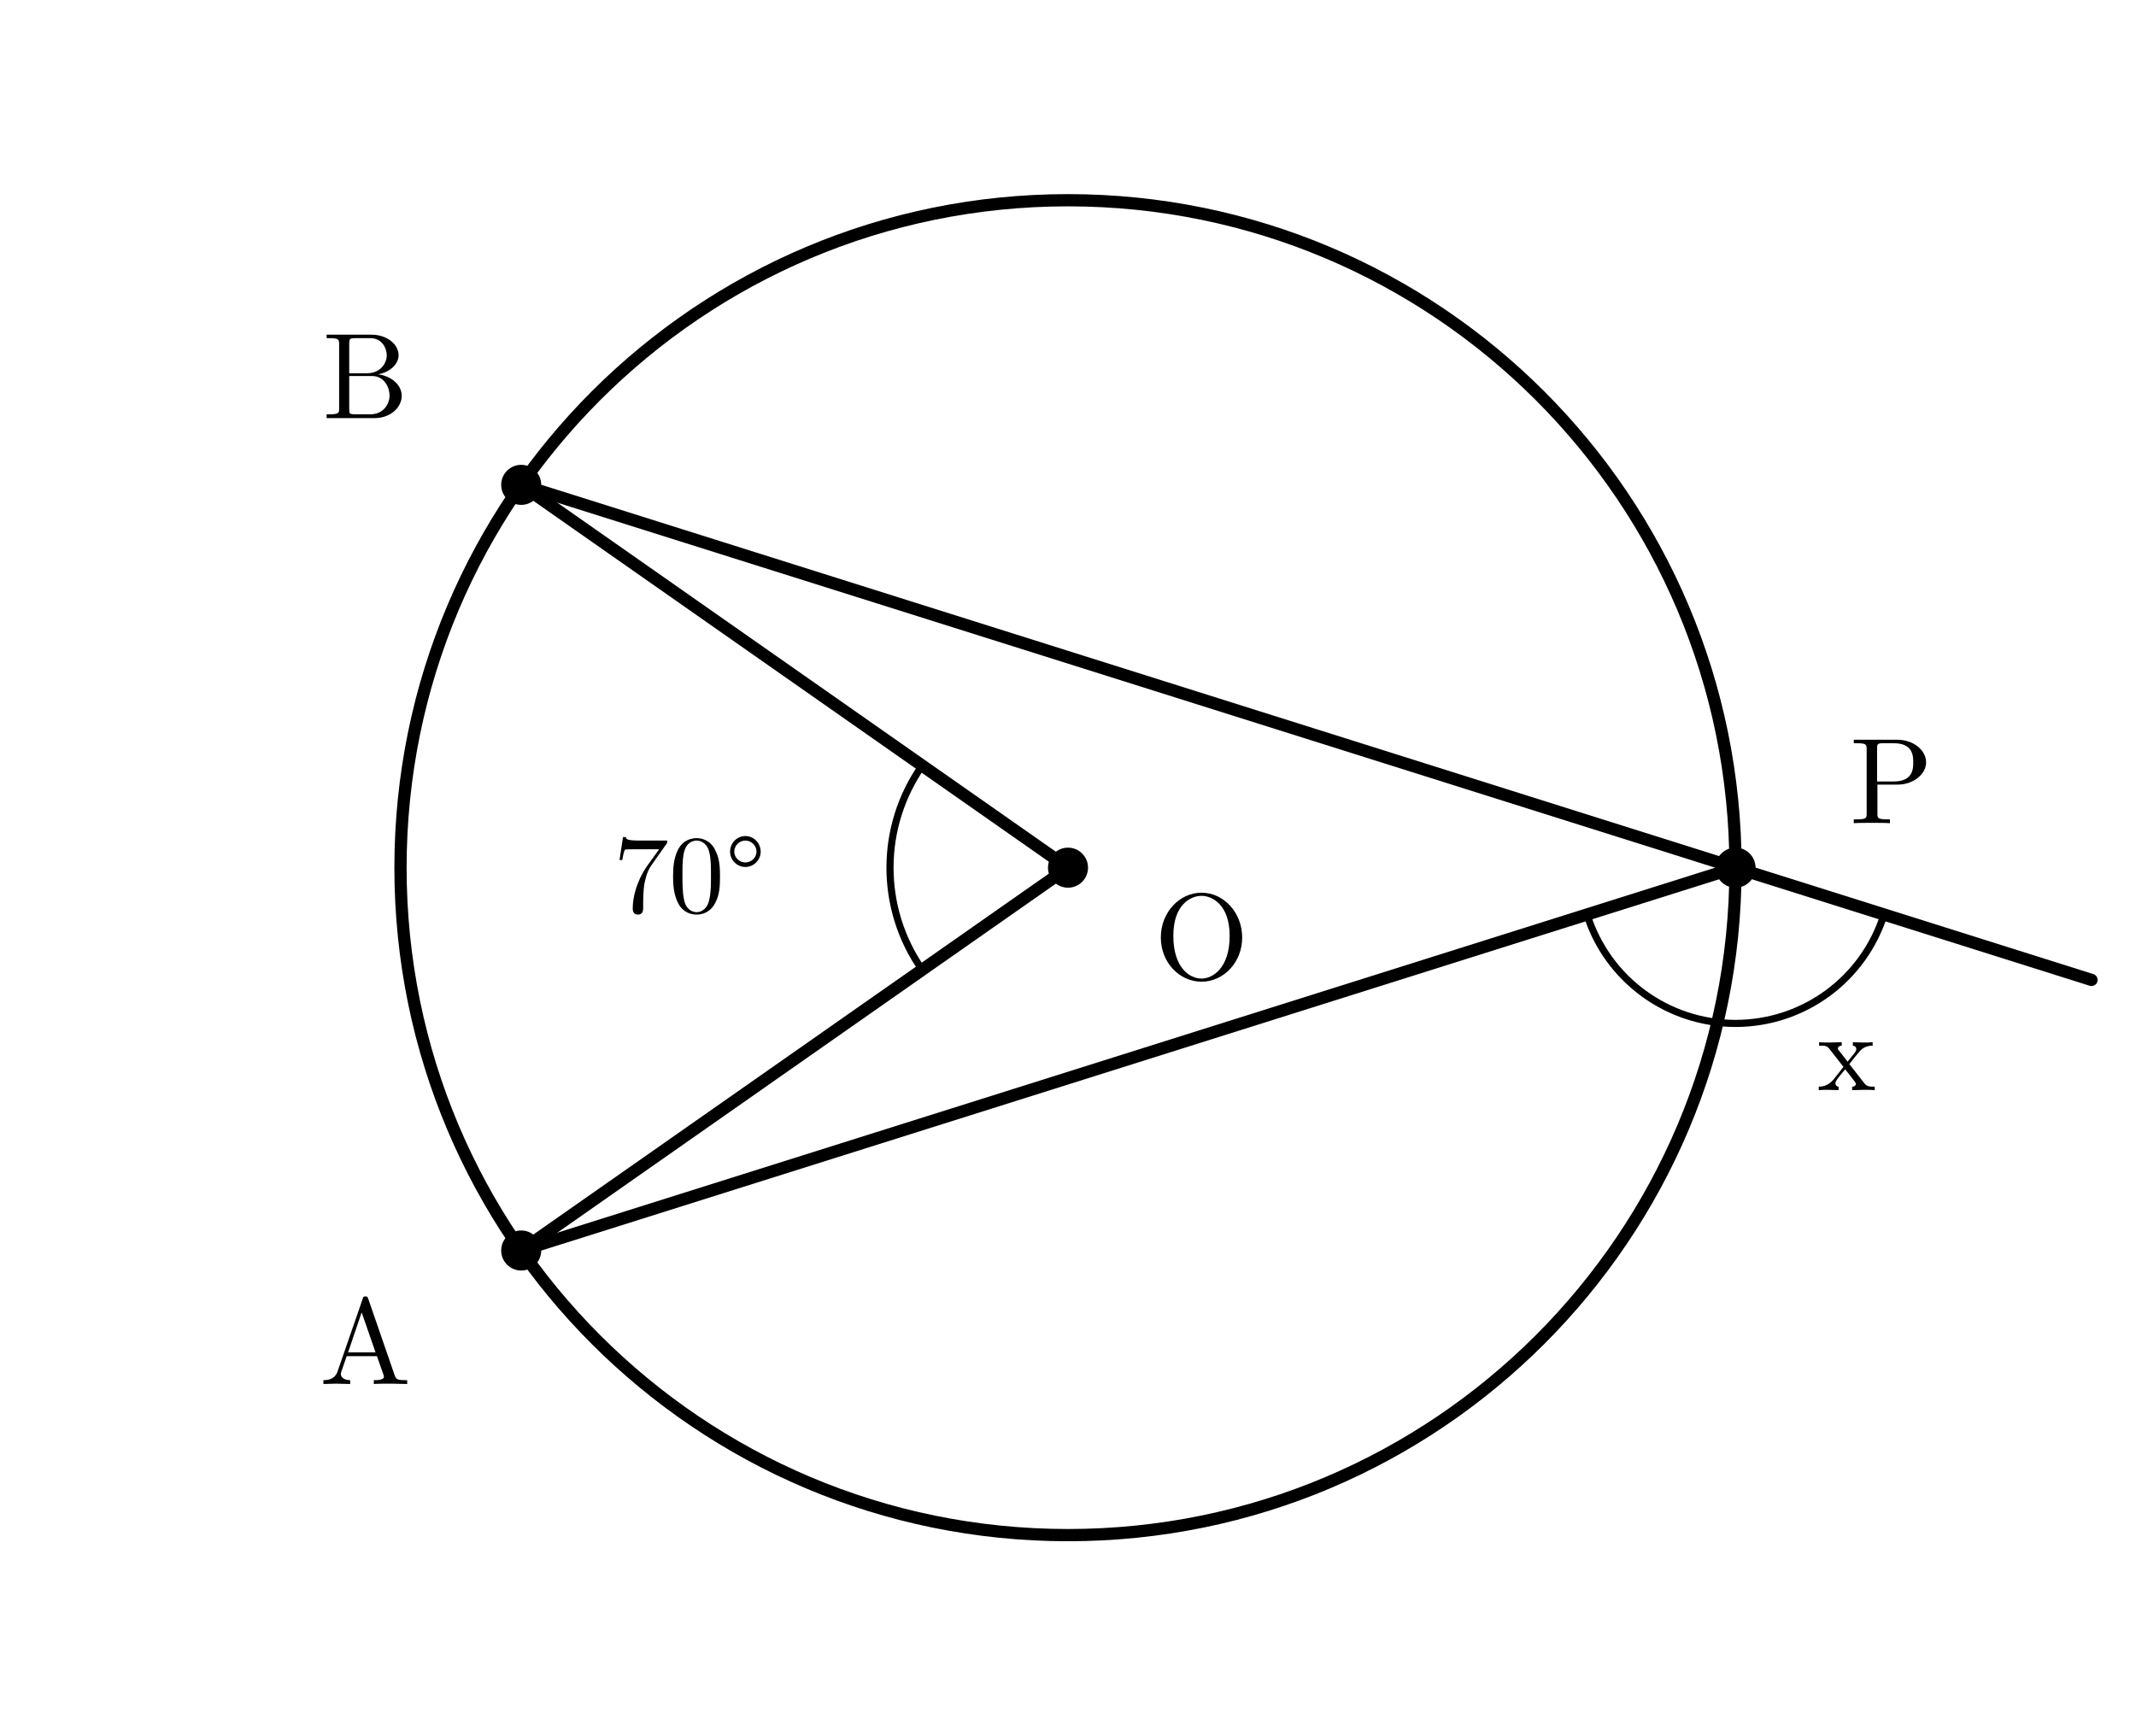
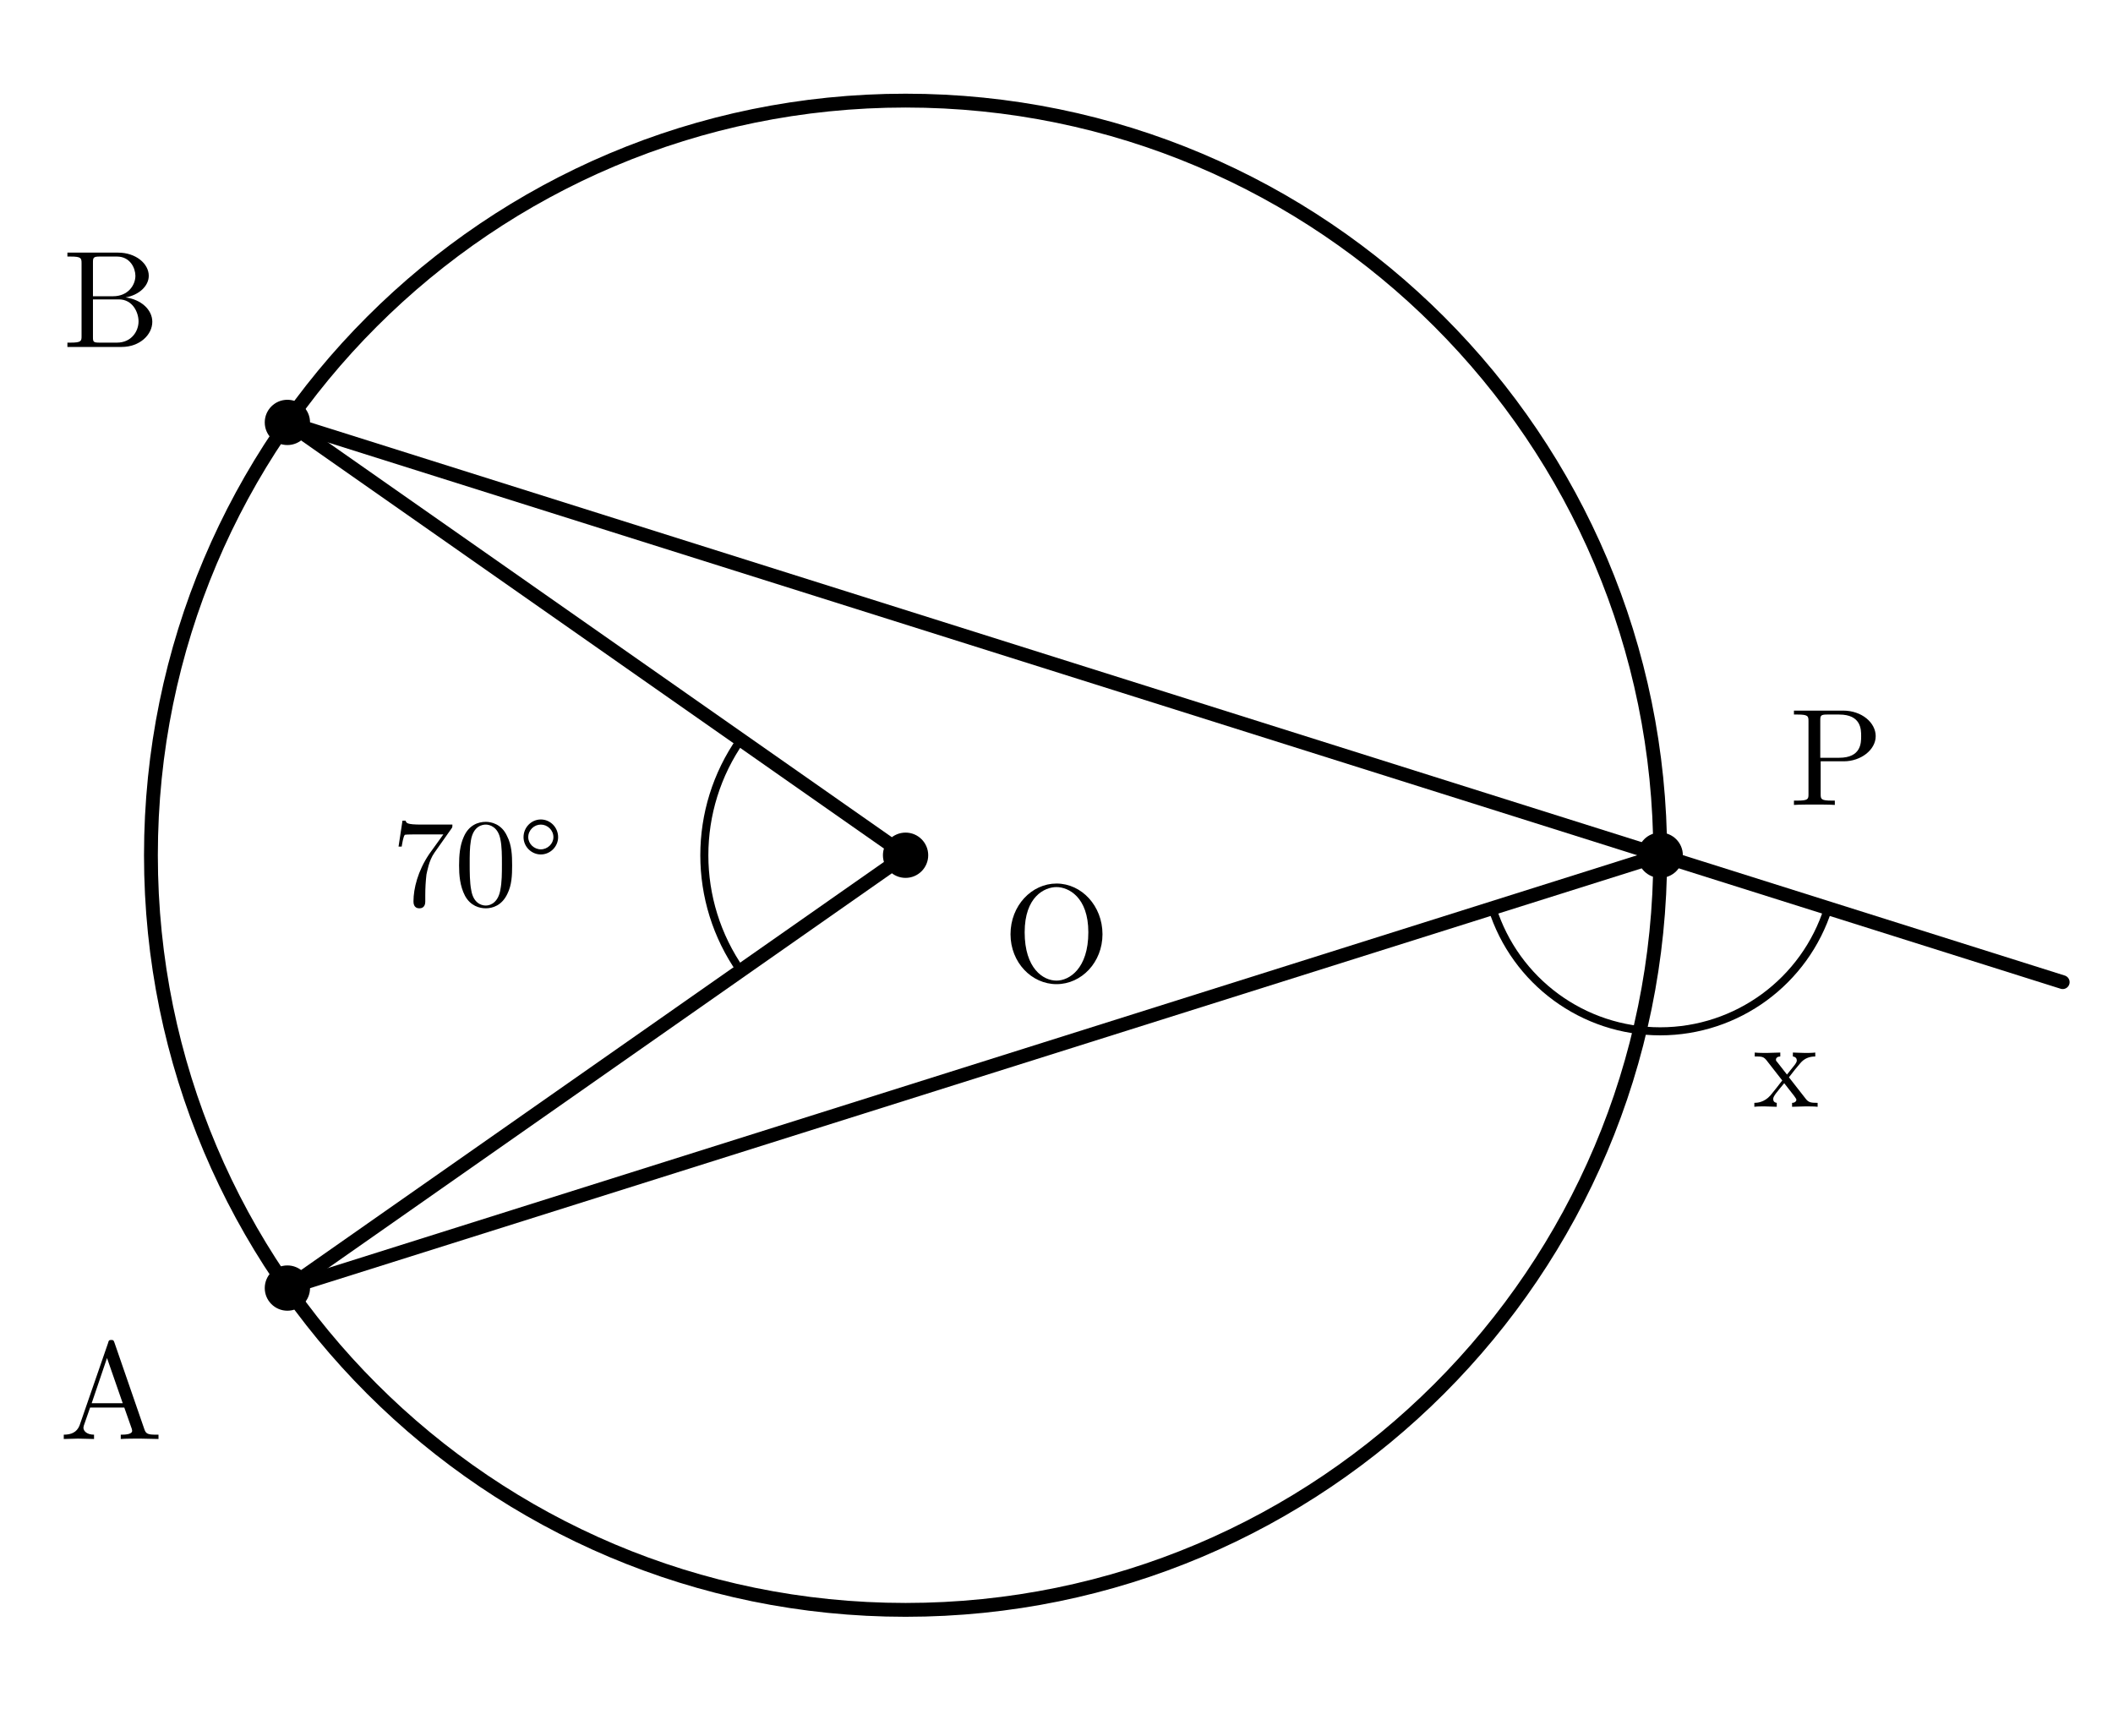
- <svg xmlns="http://www.w3.org/2000/svg" width="96mm" height="78mm" viewBox="0 0 96 78">
+ <svg xmlns="http://www.w3.org/2000/svg" width="84mm" height="69mm" viewBox="12 5 84 69">
  <style>
    .main{fill:none;stroke:#000;stroke-width:.55;stroke-linecap:round;stroke-linejoin:round}
    .thin{fill:none;stroke:#000;stroke-width:.32;stroke-linecap:round;stroke-linejoin:round}
    .angle-mark{fill:none;stroke:#000;stroke-width:.32;stroke-linecap:round}
    .point{fill:#000}
    .label,.angle-label{fill:#000;font-family:"CMU Serif","Computer Modern Serif","Latin Modern Roman","Times New Roman",serif;font-style:normal}
    .label{font-size:5.5px}
    .angle-label{font-size:5px}
    .var{font-style:italic}
  </style>
  <circle class="main" cx="48" cy="39" r="30" />
  <line class="main" x1="48" y1="39" x2="23.425" y2="56.207" />
  <line class="main" x1="48" y1="39" x2="23.425" y2="21.793" />
  <line class="main" x1="78" y1="39" x2="23.425" y2="56.207" />
  <line class="main" x1="78" y1="39" x2="23.425" y2="21.793" />
  <line class="main" x1="78" y1="39" x2="94" y2="44.045" />
  <path class="angle-mark" d="M 41.447,43.589 A 8,8 0 0 1 41.447,34.411" />
  <path class="angle-mark" d="M 84.676,41.105 A 7,7 0 0 1 71.324,41.105" />
  <text class="angle-label" x="31" y="41" text-anchor="middle">70°</text>
  <text class="angle-label" x="83" y="49" text-anchor="middle">x</text>
  <circle class="point" cx="23.425" cy="56.207" r="0.9" />
  <text class="label" x="16.425" y="62.207" text-anchor="middle">A</text>
  <circle class="point" cx="23.425" cy="21.793" r="0.9" />
  <text class="label" x="16.425" y="18.793" text-anchor="middle">B</text>
  <circle class="point" cx="78" cy="39" r="0.9" />
  <text class="label" x="85" y="37" text-anchor="middle">P</text>
  <circle class="point" cx="48" cy="39" r="0.9" />
  <text class="label" x="54" y="44" text-anchor="middle">O</text>
</svg>
